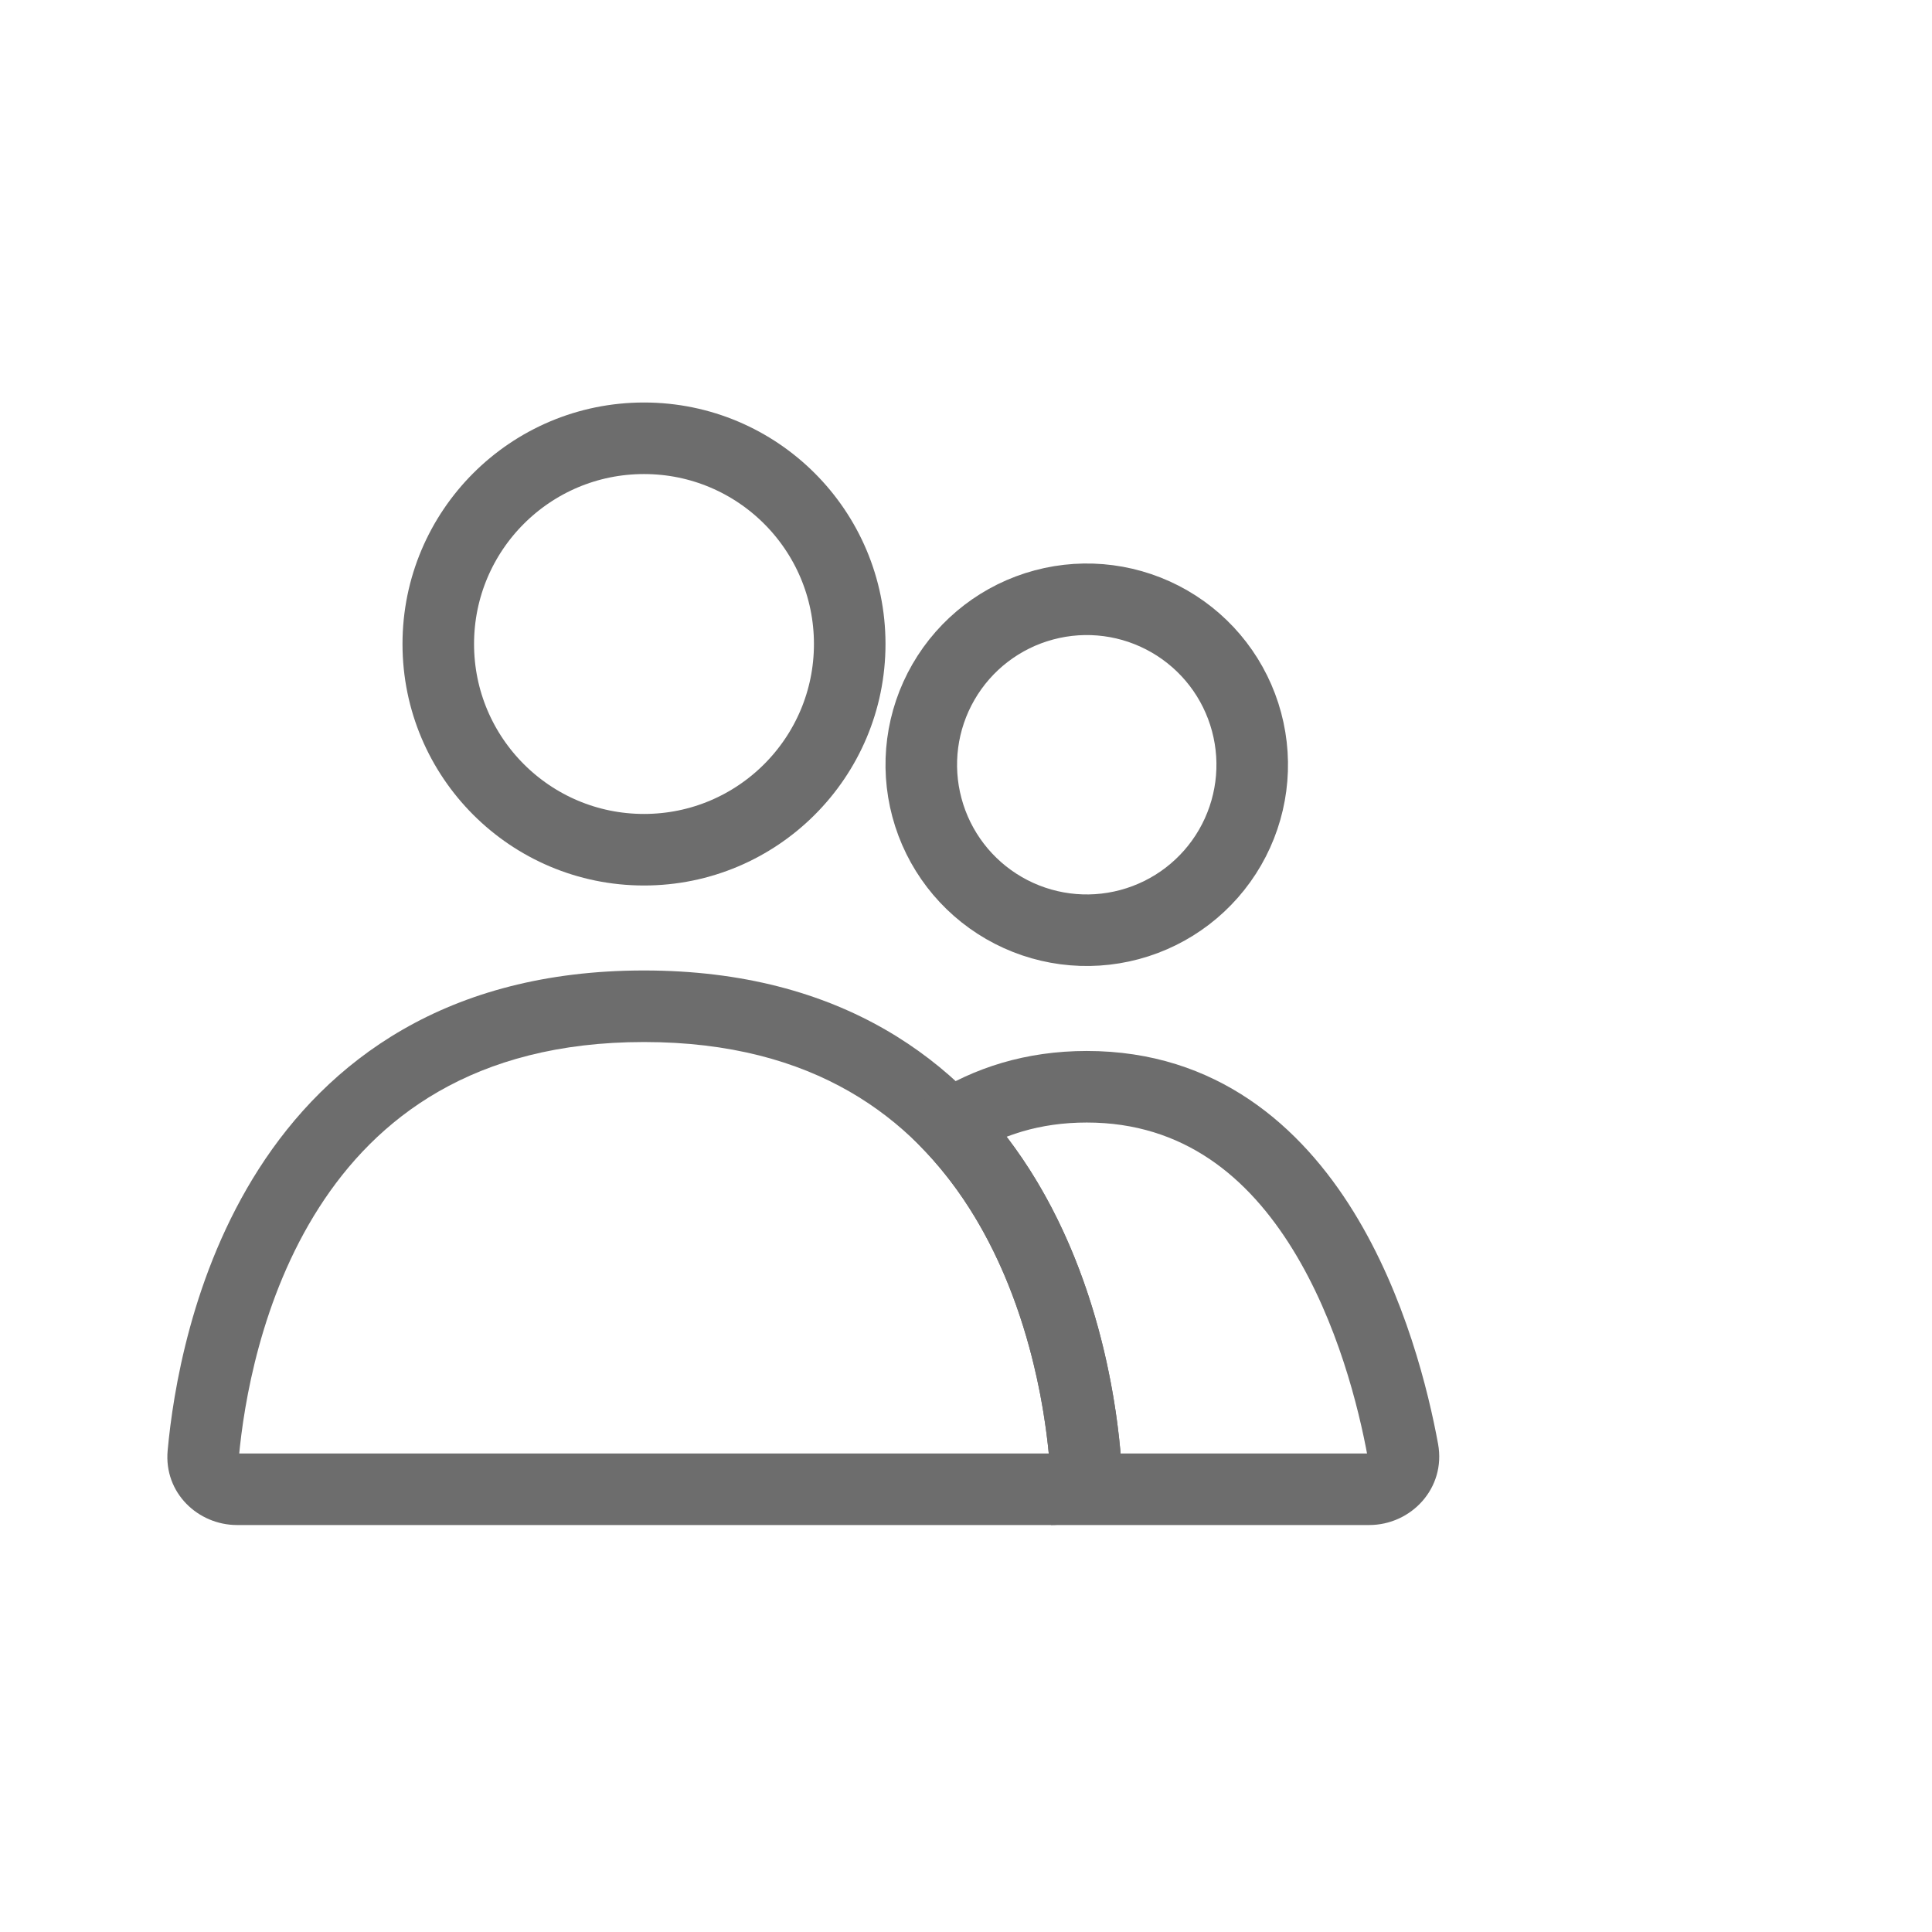
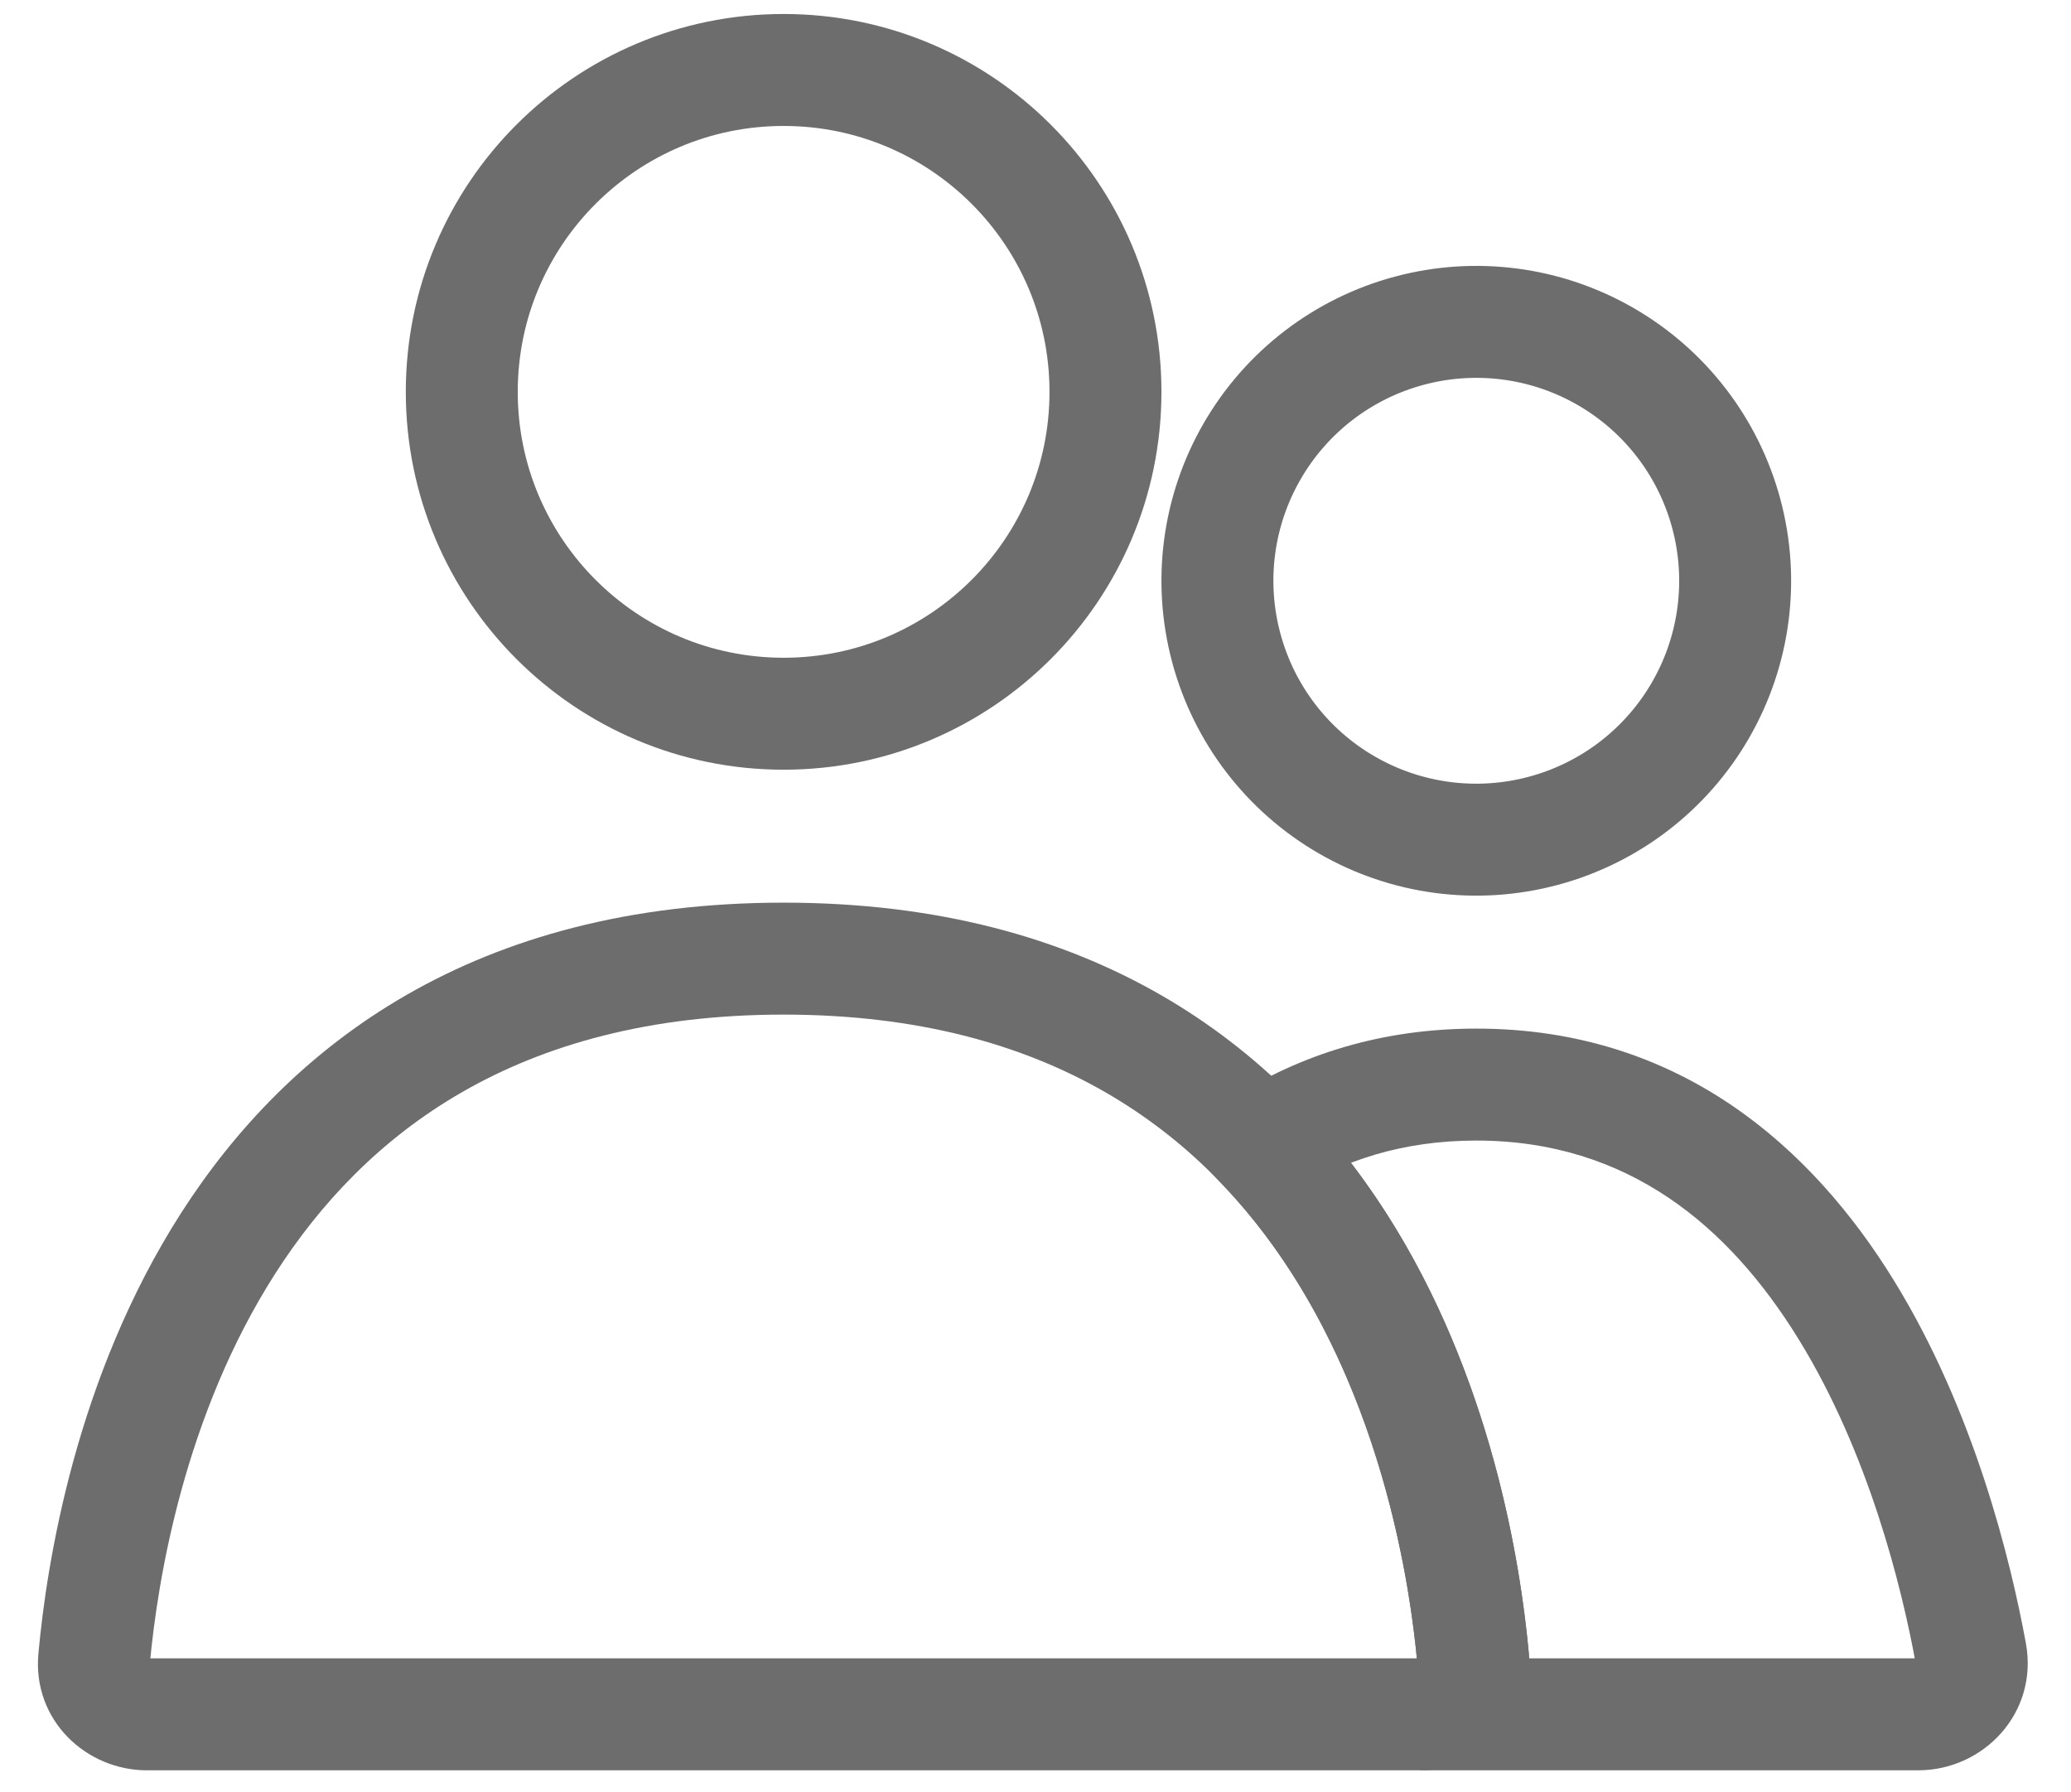
- <svg xmlns="http://www.w3.org/2000/svg" width="54" height="54" viewBox="0 0 54 54" fill="none">
-   <circle cx="18" cy="18" r="5.75" stroke="#6D6D6D" stroke-width="2" stroke-linecap="round" />
-   <path d="M26.37 19.062C26.983 18 27.993 17.225 29.178 16.908C30.363 16.59 31.625 16.756 32.688 17.37C33.75 17.983 34.525 18.993 34.842 20.178C35.16 21.363 34.994 22.625 34.38 23.688C33.767 24.75 32.757 25.525 31.572 25.842C30.387 26.16 29.125 25.994 28.062 25.38C27 24.767 26.225 23.757 25.908 22.572C25.59 21.387 25.756 20.125 26.37 19.062L26.37 19.062Z" stroke="#6D6D6D" stroke-width="2" />
-   <path d="M5.682 40.633L4.686 40.542L5.682 40.633ZM30.318 40.633L31.314 40.542L30.318 40.633ZM29.375 40.625H6.625V42.625H29.375V40.625ZM6.677 40.723C6.814 39.228 7.292 36.288 8.919 33.749C10.507 31.271 13.212 29.125 18 29.125V27.125C12.467 27.125 9.155 29.674 7.235 32.67C5.354 35.605 4.834 38.92 4.686 40.542L6.677 40.723ZM18 29.125C22.788 29.125 25.493 31.271 27.081 33.749C28.708 36.288 29.186 39.228 29.323 40.723L31.314 40.542C31.166 38.92 30.646 35.605 28.765 32.67C26.845 29.674 23.533 27.125 18 27.125V29.125ZM6.625 40.625C6.619 40.625 6.631 40.624 6.647 40.641C6.655 40.649 6.664 40.662 6.671 40.68C6.677 40.698 6.678 40.715 6.677 40.723L4.686 40.542C4.577 41.731 5.54 42.625 6.625 42.625V40.625ZM29.375 42.625C30.46 42.625 31.423 41.731 31.314 40.542L29.323 40.723C29.322 40.715 29.323 40.698 29.329 40.68C29.336 40.662 29.345 40.649 29.353 40.641C29.369 40.624 29.381 40.625 29.375 40.625V42.625Z" fill="#6D6D6D" />
-   <path d="M39.21 40.535L40.194 40.355V40.355L39.21 40.535ZM26.551 31.457L26.015 30.612L24.985 31.266L25.828 32.148L26.551 31.457ZM30.318 40.633L31.314 40.542L30.318 40.633ZM38.27 40.625H29.375V42.625H38.27V40.625ZM38.226 40.716C38.225 40.709 38.225 40.695 38.23 40.677C38.234 40.661 38.242 40.648 38.249 40.641C38.263 40.625 38.275 40.625 38.27 40.625V42.625C39.438 42.625 40.422 41.598 40.194 40.355L38.226 40.716ZM30.375 31.375C33.09 31.375 34.893 32.912 36.132 34.921C37.385 36.953 37.976 39.35 38.226 40.716L40.194 40.355C39.926 38.897 39.279 36.214 37.834 33.871C36.376 31.506 34.02 29.375 30.375 29.375V31.375ZM27.087 32.301C27.983 31.732 29.06 31.375 30.375 31.375V29.375C28.671 29.375 27.225 29.845 26.015 30.612L27.087 32.301ZM25.828 32.148C28.47 34.91 29.154 38.872 29.323 40.723L31.314 40.542C31.135 38.58 30.402 34.036 27.273 30.765L25.828 32.148ZM29.323 40.723C29.322 40.715 29.323 40.698 29.329 40.68C29.336 40.662 29.345 40.649 29.353 40.641C29.369 40.624 29.381 40.625 29.375 40.625V42.625C30.46 42.625 31.423 41.731 31.314 40.542L29.323 40.723Z" fill="#6D6D6D" />
+ <svg xmlns="http://www.w3.org/2000/svg" width="37" height="32" viewBox="0 0 37 32" fill="none">
+   <circle cx="14" cy="7" r="5.75" stroke="#6D6D6D" stroke-width="2" stroke-linecap="round" />
+   <path d="M22.37 8.062C22.983 7 23.993 6.225 25.178 5.908C26.363 5.59 27.625 5.756 28.688 6.37C29.75 6.983 30.525 7.993 30.842 9.178C31.16 10.363 30.994 11.625 30.38 12.688C29.767 13.75 28.757 14.525 27.572 14.842C26.387 15.16 25.125 14.994 24.062 14.38C23 13.767 22.225 12.757 21.908 11.572C21.59 10.387 21.756 9.125 22.37 8.062L22.37 8.062Z" stroke="#6D6D6D" stroke-width="2" />
+   <path d="M1.682 29.633L0.686 29.542L1.682 29.633ZM26.318 29.633L27.314 29.542L26.318 29.633ZM25.375 29.625H2.625V31.625H25.375V29.625ZM2.677 29.723C2.814 28.228 3.292 25.288 4.919 22.749C6.507 20.271 9.212 18.125 14 18.125V16.125C8.467 16.125 5.155 18.674 3.235 21.67C1.354 24.605 0.834 27.92 0.686 29.542L2.677 29.723ZM14 18.125C18.788 18.125 21.493 20.271 23.081 22.749C24.708 25.288 25.186 28.228 25.323 29.723L27.314 29.542C27.166 27.92 26.646 24.605 24.765 21.67C22.845 18.674 19.533 16.125 14 16.125V18.125ZM2.625 29.625C2.619 29.625 2.631 29.624 2.647 29.641C2.655 29.649 2.664 29.662 2.671 29.68C2.677 29.698 2.678 29.715 2.677 29.723L0.686 29.542C0.577 30.731 1.54 31.625 2.625 31.625V29.625ZM25.375 31.625C26.46 31.625 27.423 30.731 27.314 29.542L25.323 29.723C25.322 29.715 25.323 29.698 25.329 29.68C25.336 29.662 25.345 29.649 25.353 29.641C25.369 29.624 25.381 29.625 25.375 29.625V31.625Z" fill="#6D6D6D" />
+   <path d="M35.21 29.535L36.194 29.355V29.355L35.21 29.535ZM22.551 20.457L22.015 19.612L20.985 20.266L21.828 21.148L22.551 20.457ZM26.318 29.633L27.314 29.542L26.318 29.633ZM34.27 29.625H25.375V31.625H34.27V29.625ZM34.226 29.716C34.225 29.709 34.225 29.695 34.23 29.677C34.234 29.661 34.242 29.648 34.249 29.641C34.263 29.625 34.275 29.625 34.27 29.625V31.625C35.438 31.625 36.422 30.598 36.194 29.355L34.226 29.716ZM26.375 20.375C29.09 20.375 30.893 21.912 32.132 23.921C33.385 25.953 33.976 28.35 34.226 29.716L36.194 29.355C35.926 27.897 35.279 25.214 33.834 22.871C32.376 20.506 30.02 18.375 26.375 18.375V20.375ZM23.087 21.301C23.983 20.732 25.06 20.375 26.375 20.375V18.375C24.671 18.375 23.225 18.845 22.015 19.612L23.087 21.301ZM21.828 21.148C24.47 23.91 25.154 27.872 25.323 29.723L27.314 29.542C27.135 27.58 26.402 23.036 23.273 19.765L21.828 21.148ZM25.323 29.723C25.322 29.715 25.323 29.698 25.329 29.68C25.336 29.662 25.345 29.649 25.353 29.641C25.369 29.624 25.381 29.625 25.375 29.625V31.625C26.46 31.625 27.423 30.731 27.314 29.542L25.323 29.723Z" fill="#6D6D6D" />
</svg>
